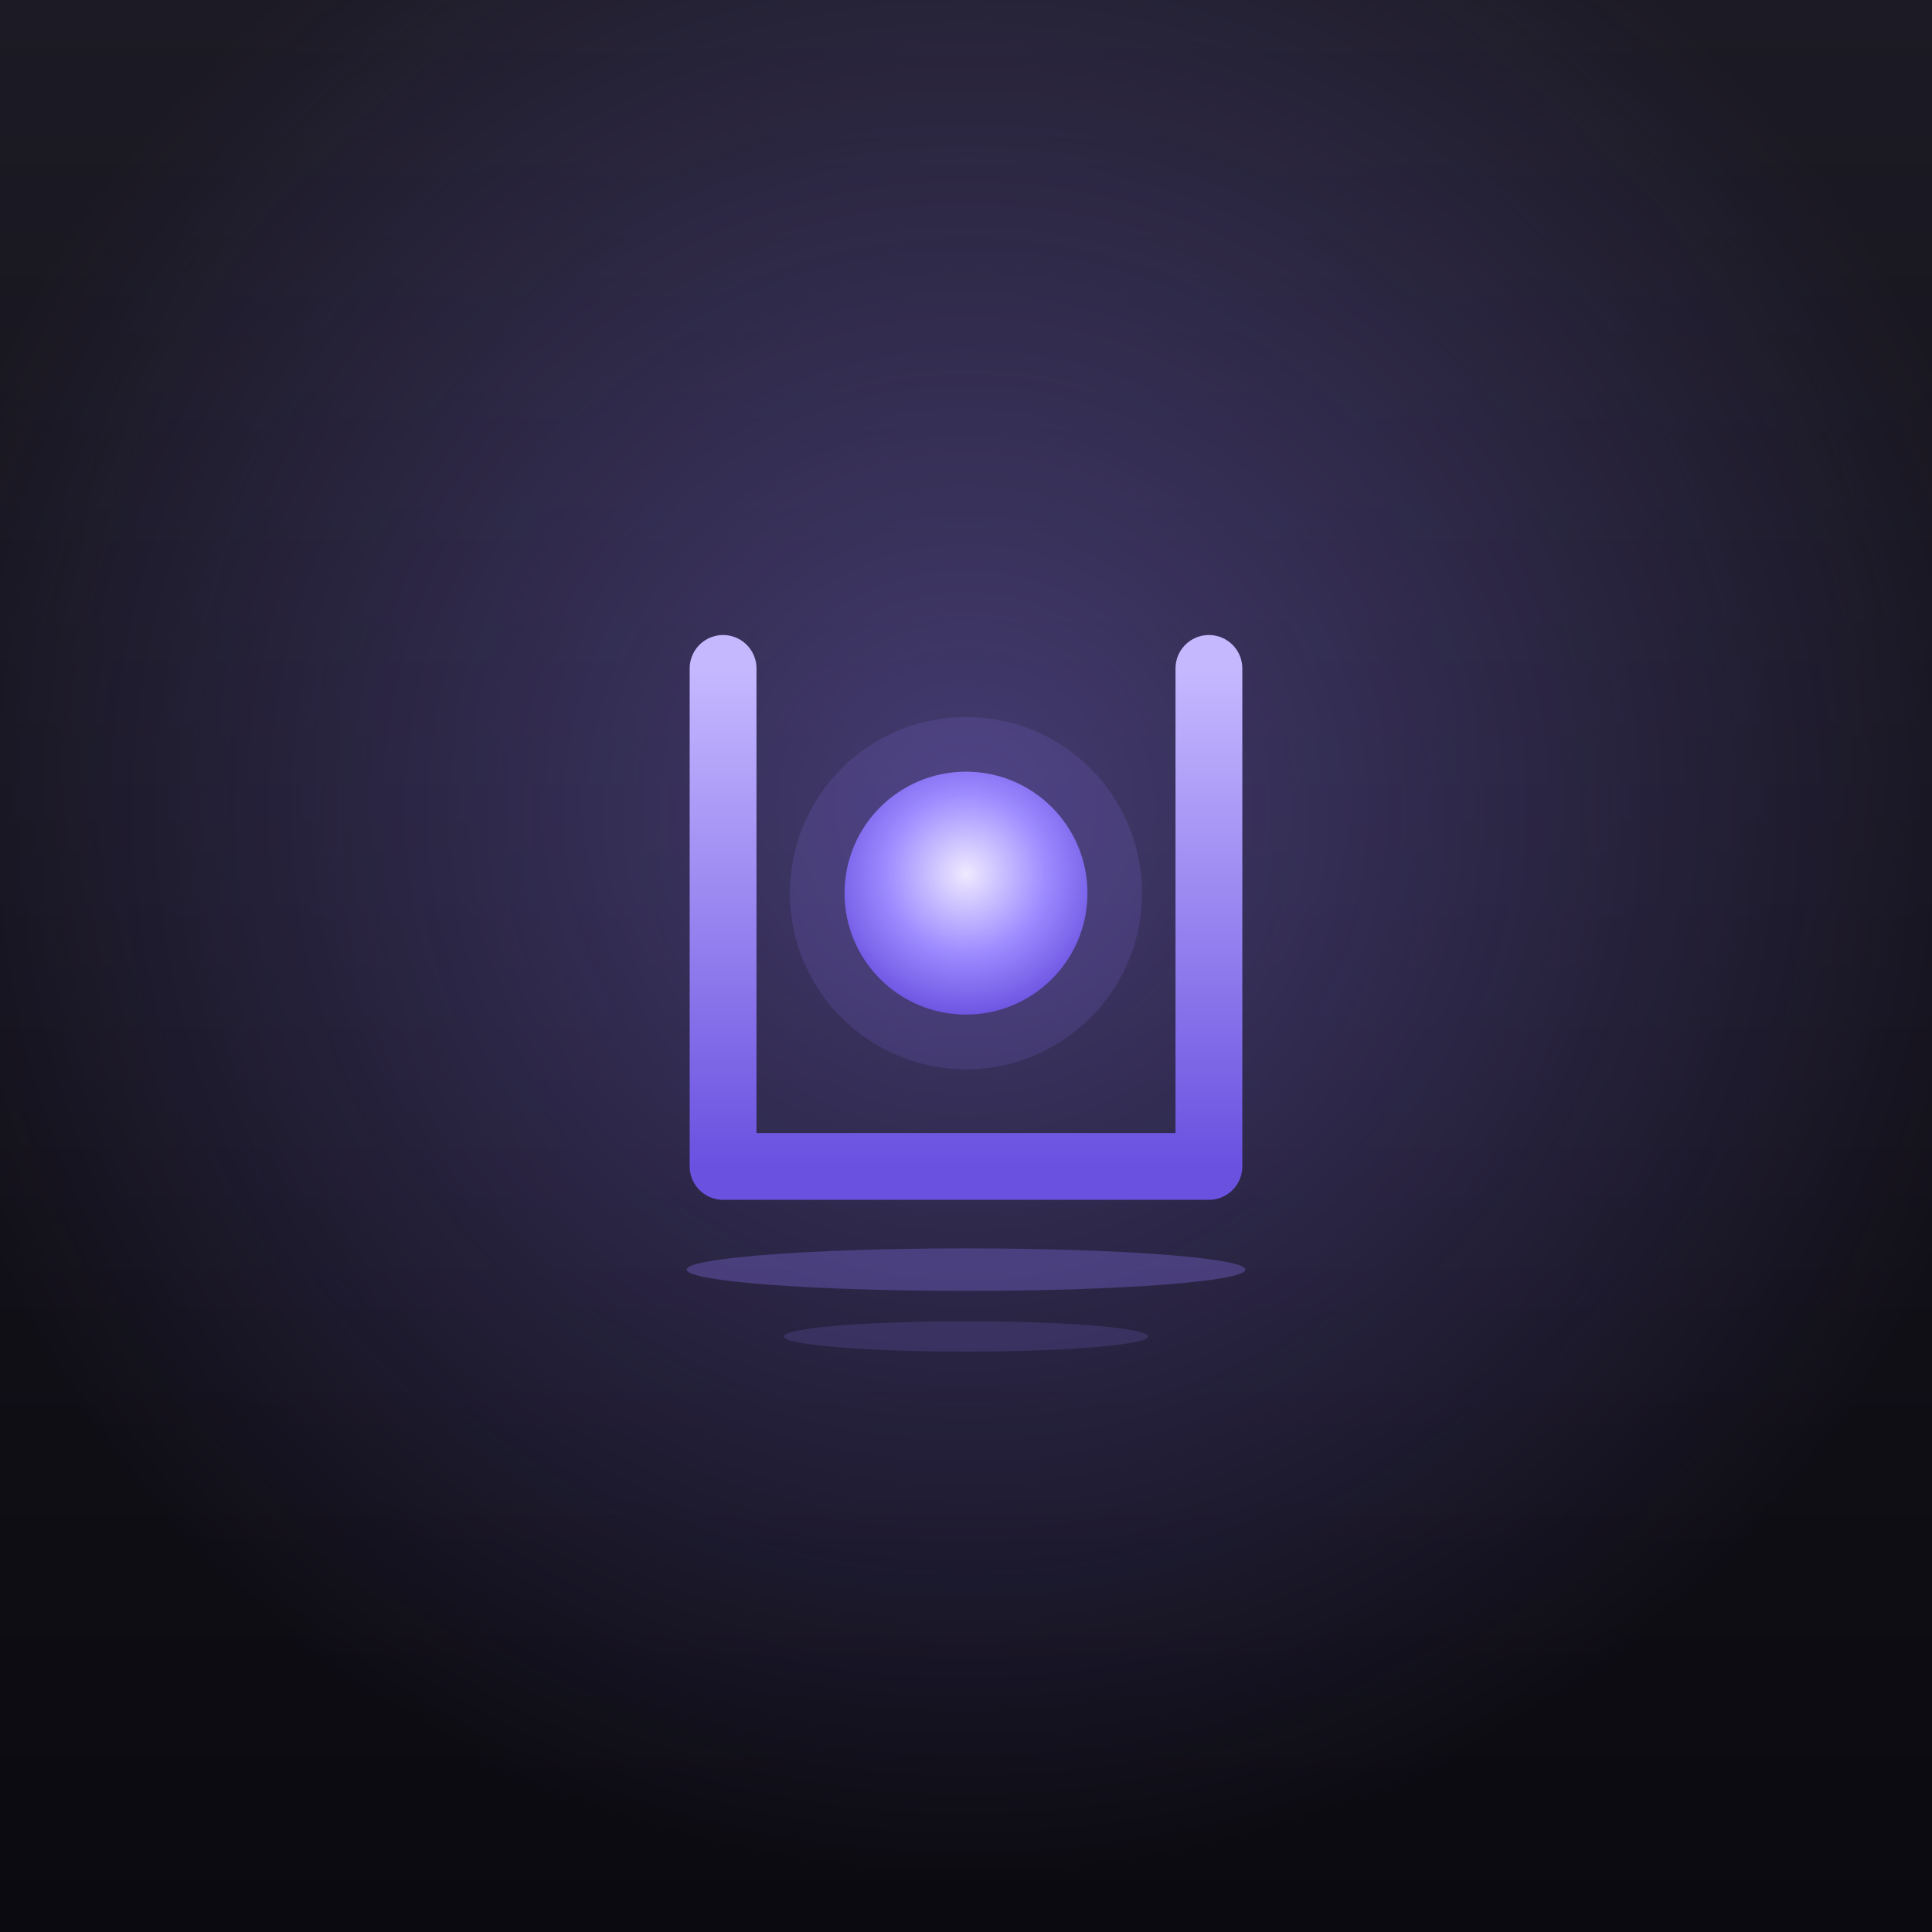
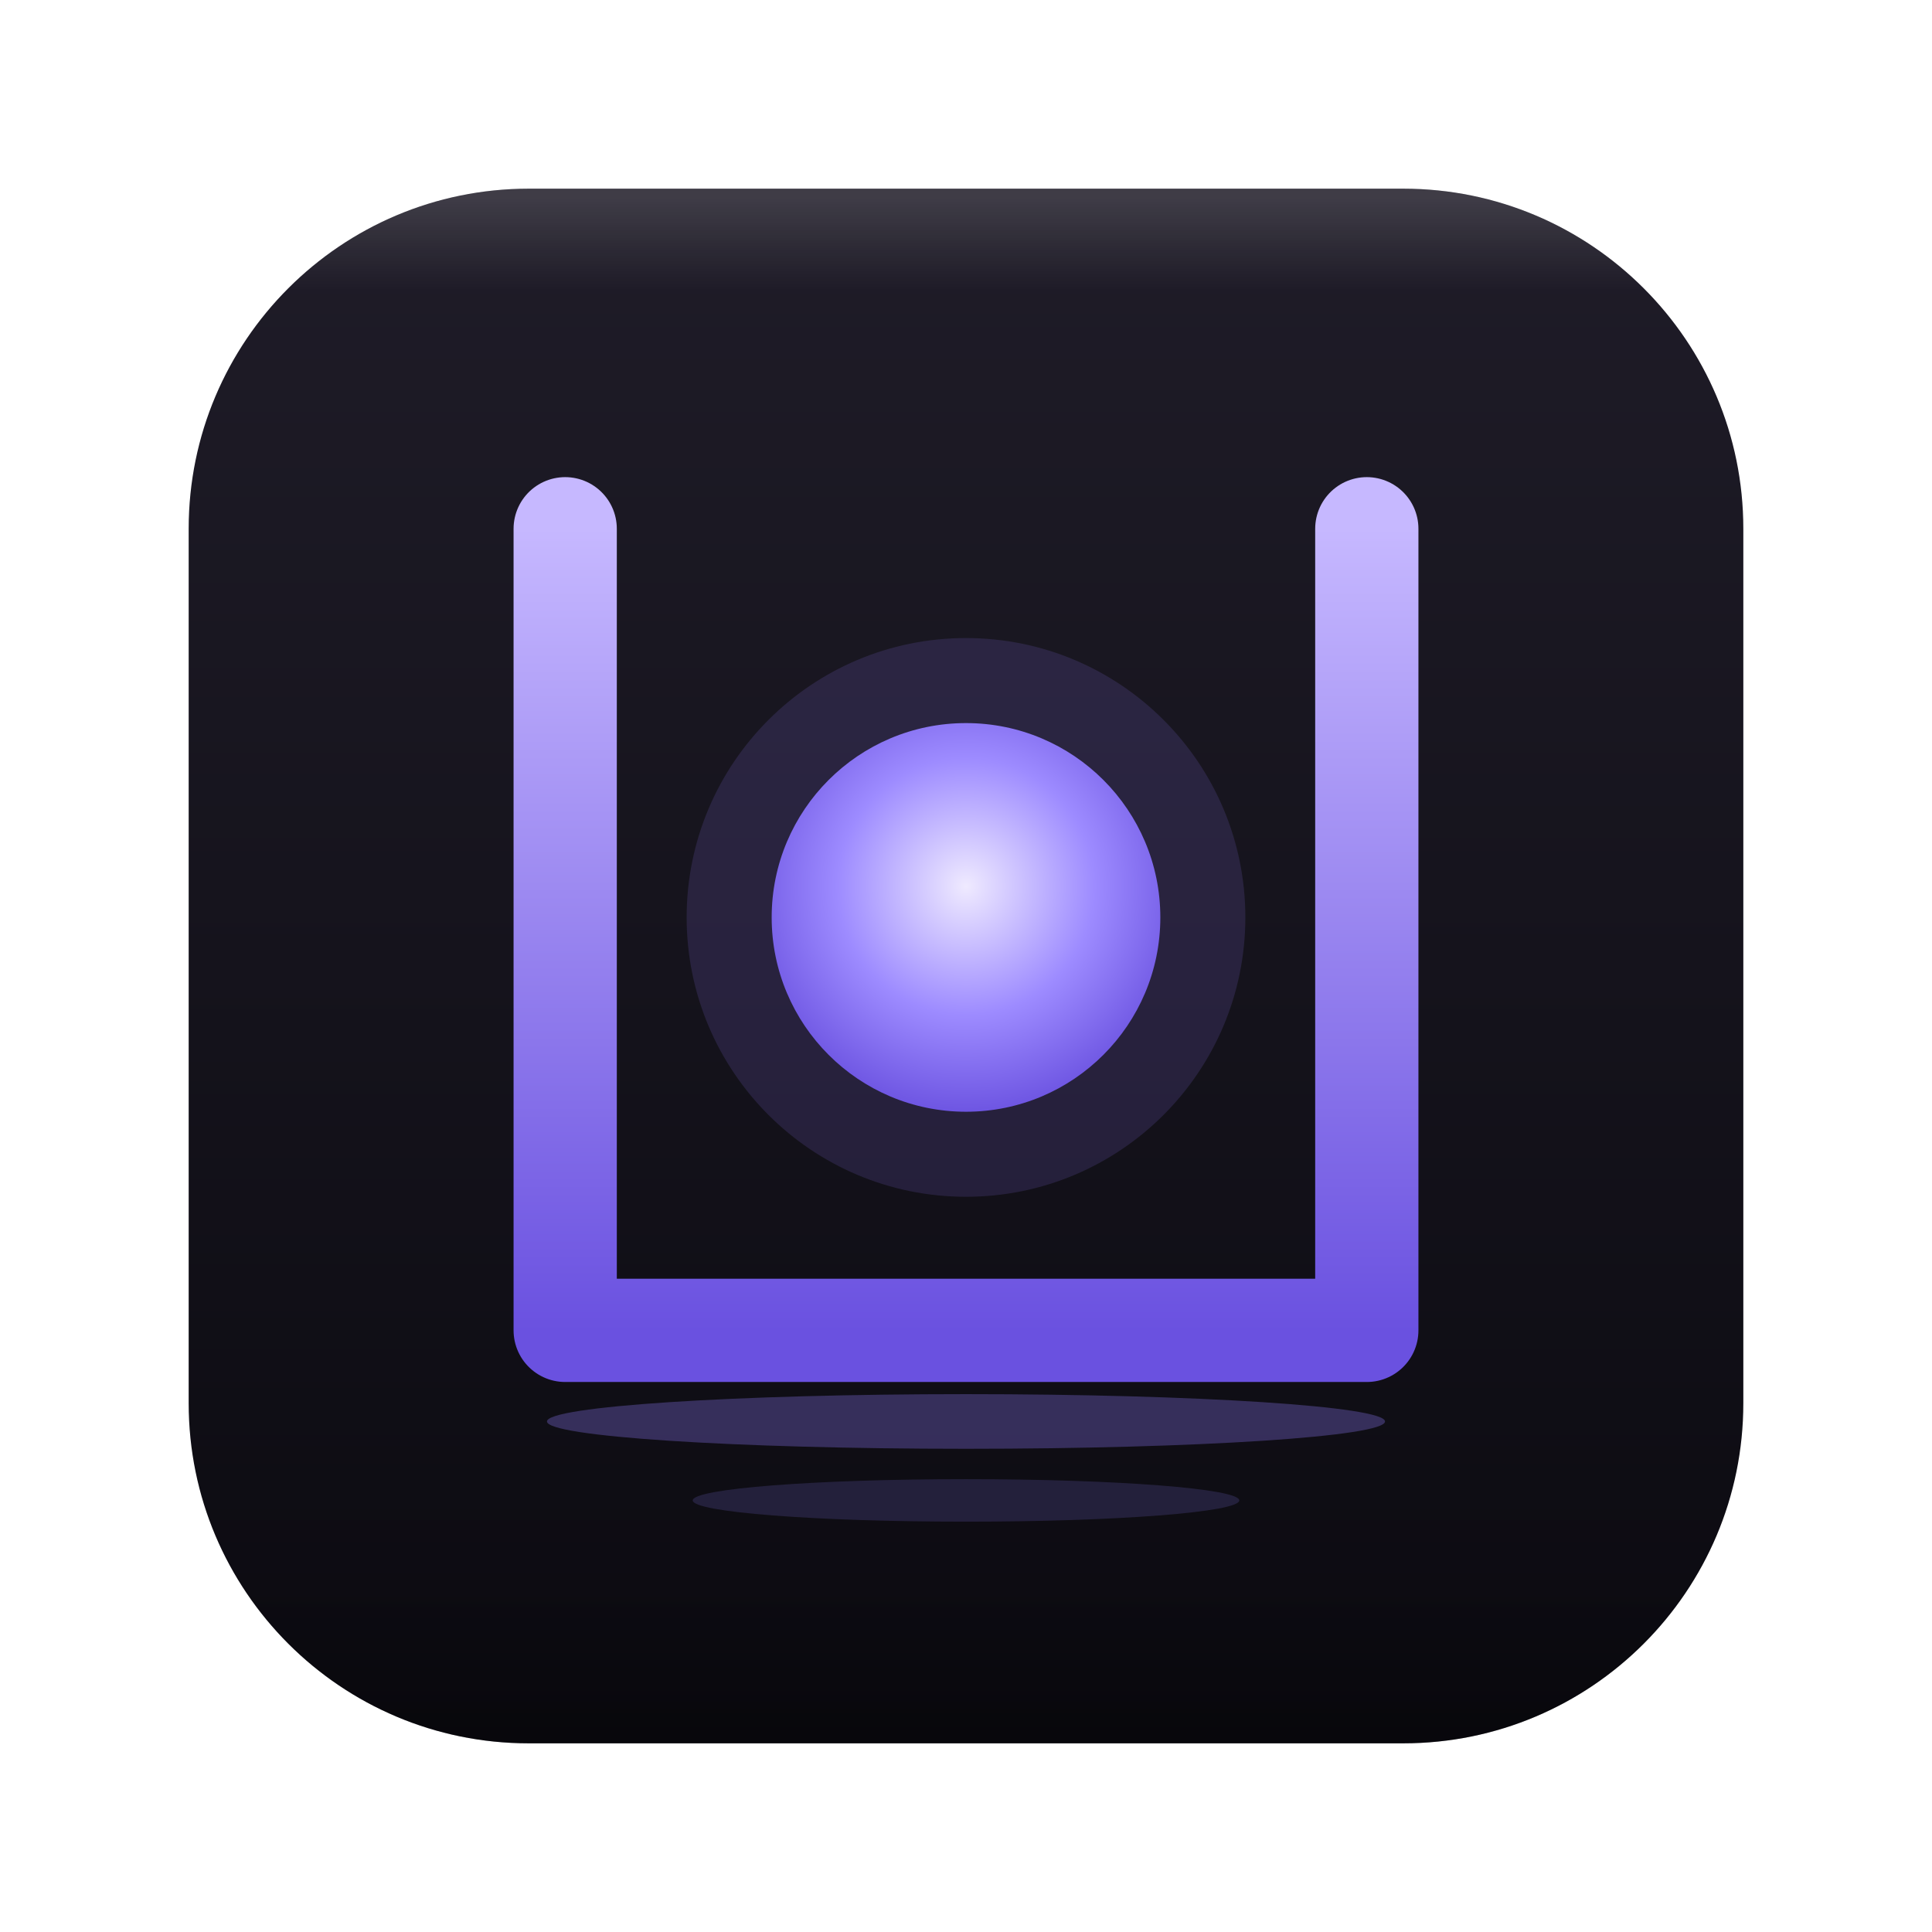
- <svg xmlns="http://www.w3.org/2000/svg" viewBox="0 0 1024 1024" role="img" aria-label="Pier app icon master">
+ <svg xmlns="http://www.w3.org/2000/svg" viewBox="0 0 1024 1024" width="1024" height="1024" role="img" aria-label="Pier app icon — 泊位">
  <defs>
    <linearGradient id="bg" x1="0" y1="0" x2="0" y2="1">
-       <stop offset="0" stop-color="#1c1a24" />
+       <stop offset="0" stop-color="#1f1c28" />
      <stop offset="1" stop-color="#0b0a10" />
    </linearGradient>
-     <radialGradient id="glow" cx="0.5" cy="0.42" r="0.55">
-       <stop offset="0" stop-color="#8a76f0" stop-opacity="0.4" />
-       <stop offset="1" stop-color="#8a76f0" stop-opacity="0" />
-     </radialGradient>
    <linearGradient id="vio" x1="0" y1="0" x2="0" y2="1">
      <stop offset="0" stop-color="#c6b8ff" />
      <stop offset="1" stop-color="#6a51e0" />
    </linearGradient>
    <radialGradient id="orb" cx="0.5" cy="0.42" r="0.6">
      <stop offset="0" stop-color="#efeaff" />
      <stop offset="0.55" stop-color="#9d8bff" />
      <stop offset="1" stop-color="#6a51e0" />
    </radialGradient>
+     <linearGradient id="rim" x1="0" y1="0" x2="0" y2="1">
+       <stop offset="0" stop-color="#ffffff" stop-opacity="0.14" />
+       <stop offset="0.06" stop-color="#ffffff" stop-opacity="0" />
+     </linearGradient>
+     <linearGradient id="ishadow" x1="0" y1="0" x2="0" y2="1">
+       <stop offset="0.9" stop-color="#000000" stop-opacity="0" />
+       <stop offset="1" stop-color="#000000" stop-opacity="0.26" />
+     </linearGradient>
+     <clipPath id="clip">
+       <rect width="512" height="512" rx="112" />
+     </clipPath>
  </defs>
-   <rect width="1024" height="1024" fill="url(#bg)" />
-   <rect width="1024" height="1024" fill="url(#glow)" />
  <g transform="translate(100,100) scale(1.609375)">
-     <path d="M 176 158 L 176 322 L 336 322 L 336 158" fill="none" stroke="url(#vio)" stroke-width="22" stroke-linecap="round" stroke-linejoin="round" />
-     <circle cx="256" cy="232" r="58" fill="#8a76f0" fill-opacity="0.16" />
-     <circle cx="256" cy="232" r="40" fill="url(#orb)" />
-     <ellipse cx="256" cy="356" rx="92" ry="7" fill="#8a76f0" fill-opacity="0.32" />
-     <ellipse cx="256" cy="378" rx="60" ry="5" fill="#8a76f0" fill-opacity="0.18" />
+     <rect width="512" height="512" rx="112" fill="url(#bg)" />
+     <g clip-path="url(#clip)">
+       <rect width="512" height="512" fill="url(#rim)" />
+       <rect width="512" height="512" fill="url(#ishadow)" />
+     </g>
+     <path d="M 124 112 L 124 376 L 388 376 L 388 112" fill="none" stroke="url(#vio)" stroke-width="34" stroke-linecap="round" stroke-linejoin="round" />
+     <circle cx="256" cy="240" r="92" fill="#8a76f0" fill-opacity="0.16" />
+     <circle cx="256" cy="240" r="64" fill="url(#orb)" />
+     <ellipse cx="256" cy="406" rx="138" ry="9" fill="#8a76f0" fill-opacity="0.32" />
+     <ellipse cx="256" cy="432" rx="90" ry="7" fill="#8a76f0" fill-opacity="0.18" />
  </g>
</svg>
